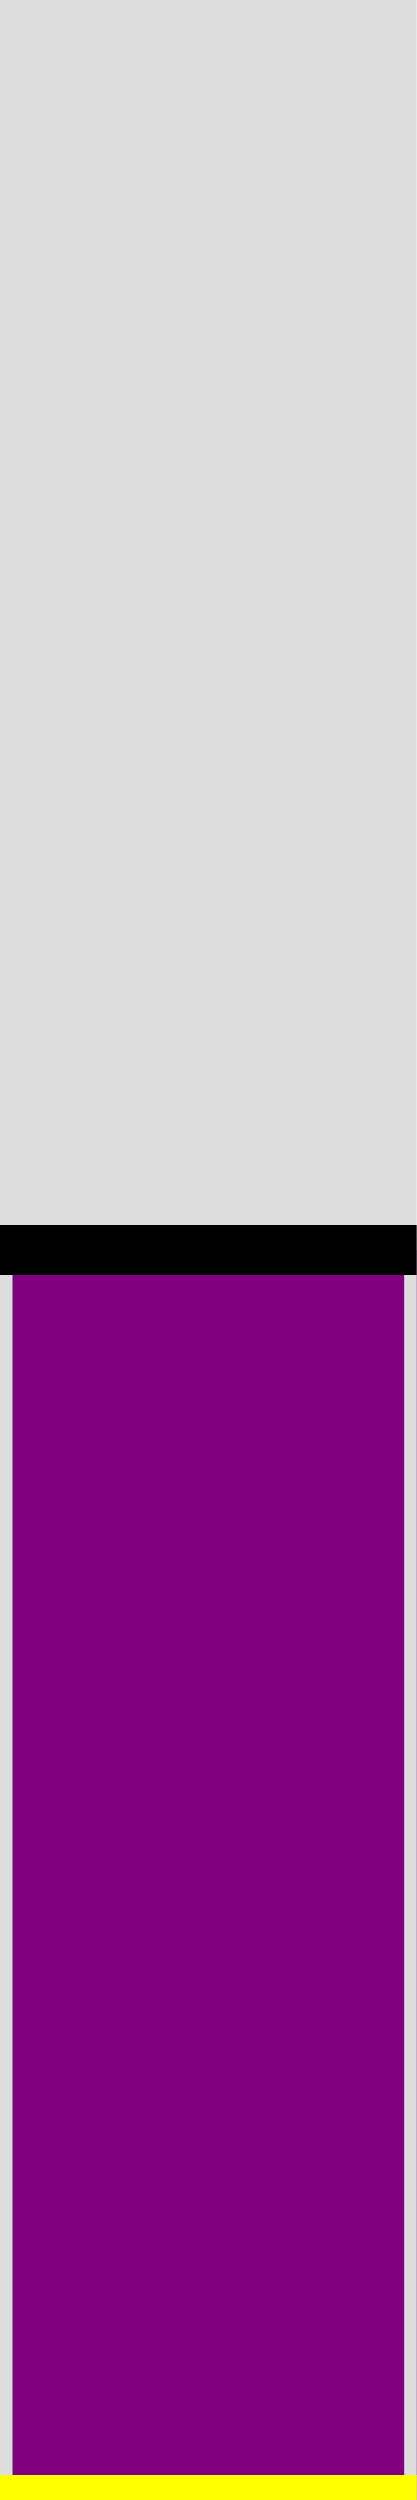
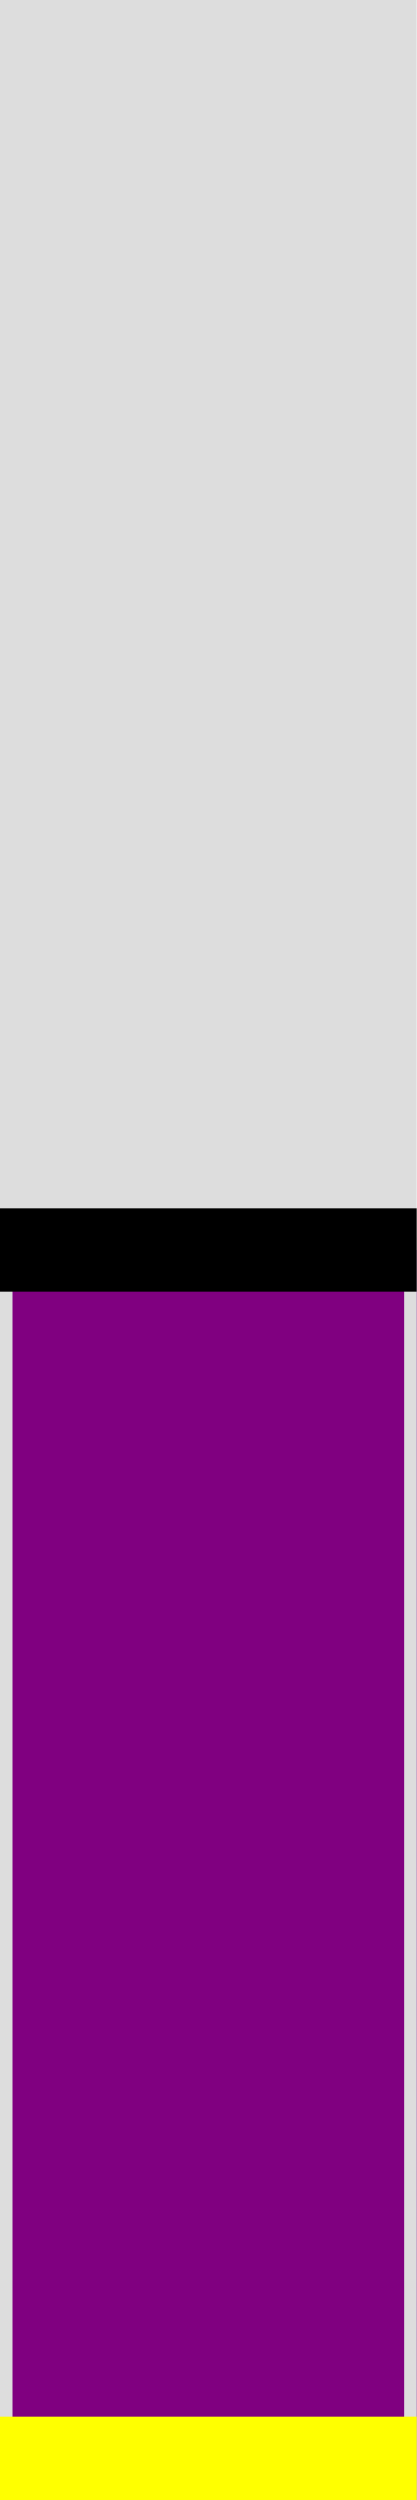
<svg xmlns="http://www.w3.org/2000/svg" viewBox="0 0 50 300" style="additional:styling" width="100%" height="100%">
  <rect x="0" y="0" width="50" height="300" fill="#ddd" stroke-width="0" />
  <defs>
    <clipPath id="minichart-1">
      <rect width="50" height="300" />
    </clipPath>
  </defs>
  <g clip-path="url(#minichart-1)">
    <rect x="0" y="150.0" height="150.0" width="50" style="fill:purple; stroke-width:3; stroke:#ddd" />
-     <line x1="0" x2="50" y1="150.0" y2="150.0" stroke="black" stroke-width="6" />
-     <line x1="0" x2="50" y1="300.0" y2="300.0" stroke="yellow" stroke-width="6" />
+     <line x1="0" x2="50" y1="150.0" y2="150.0" stroke="black" stroke-width="10" />
+     <line x1="0" x2="50" y1="300.0" y2="300.0" stroke="yellow" stroke-width="20" />
  </g>
</svg>
